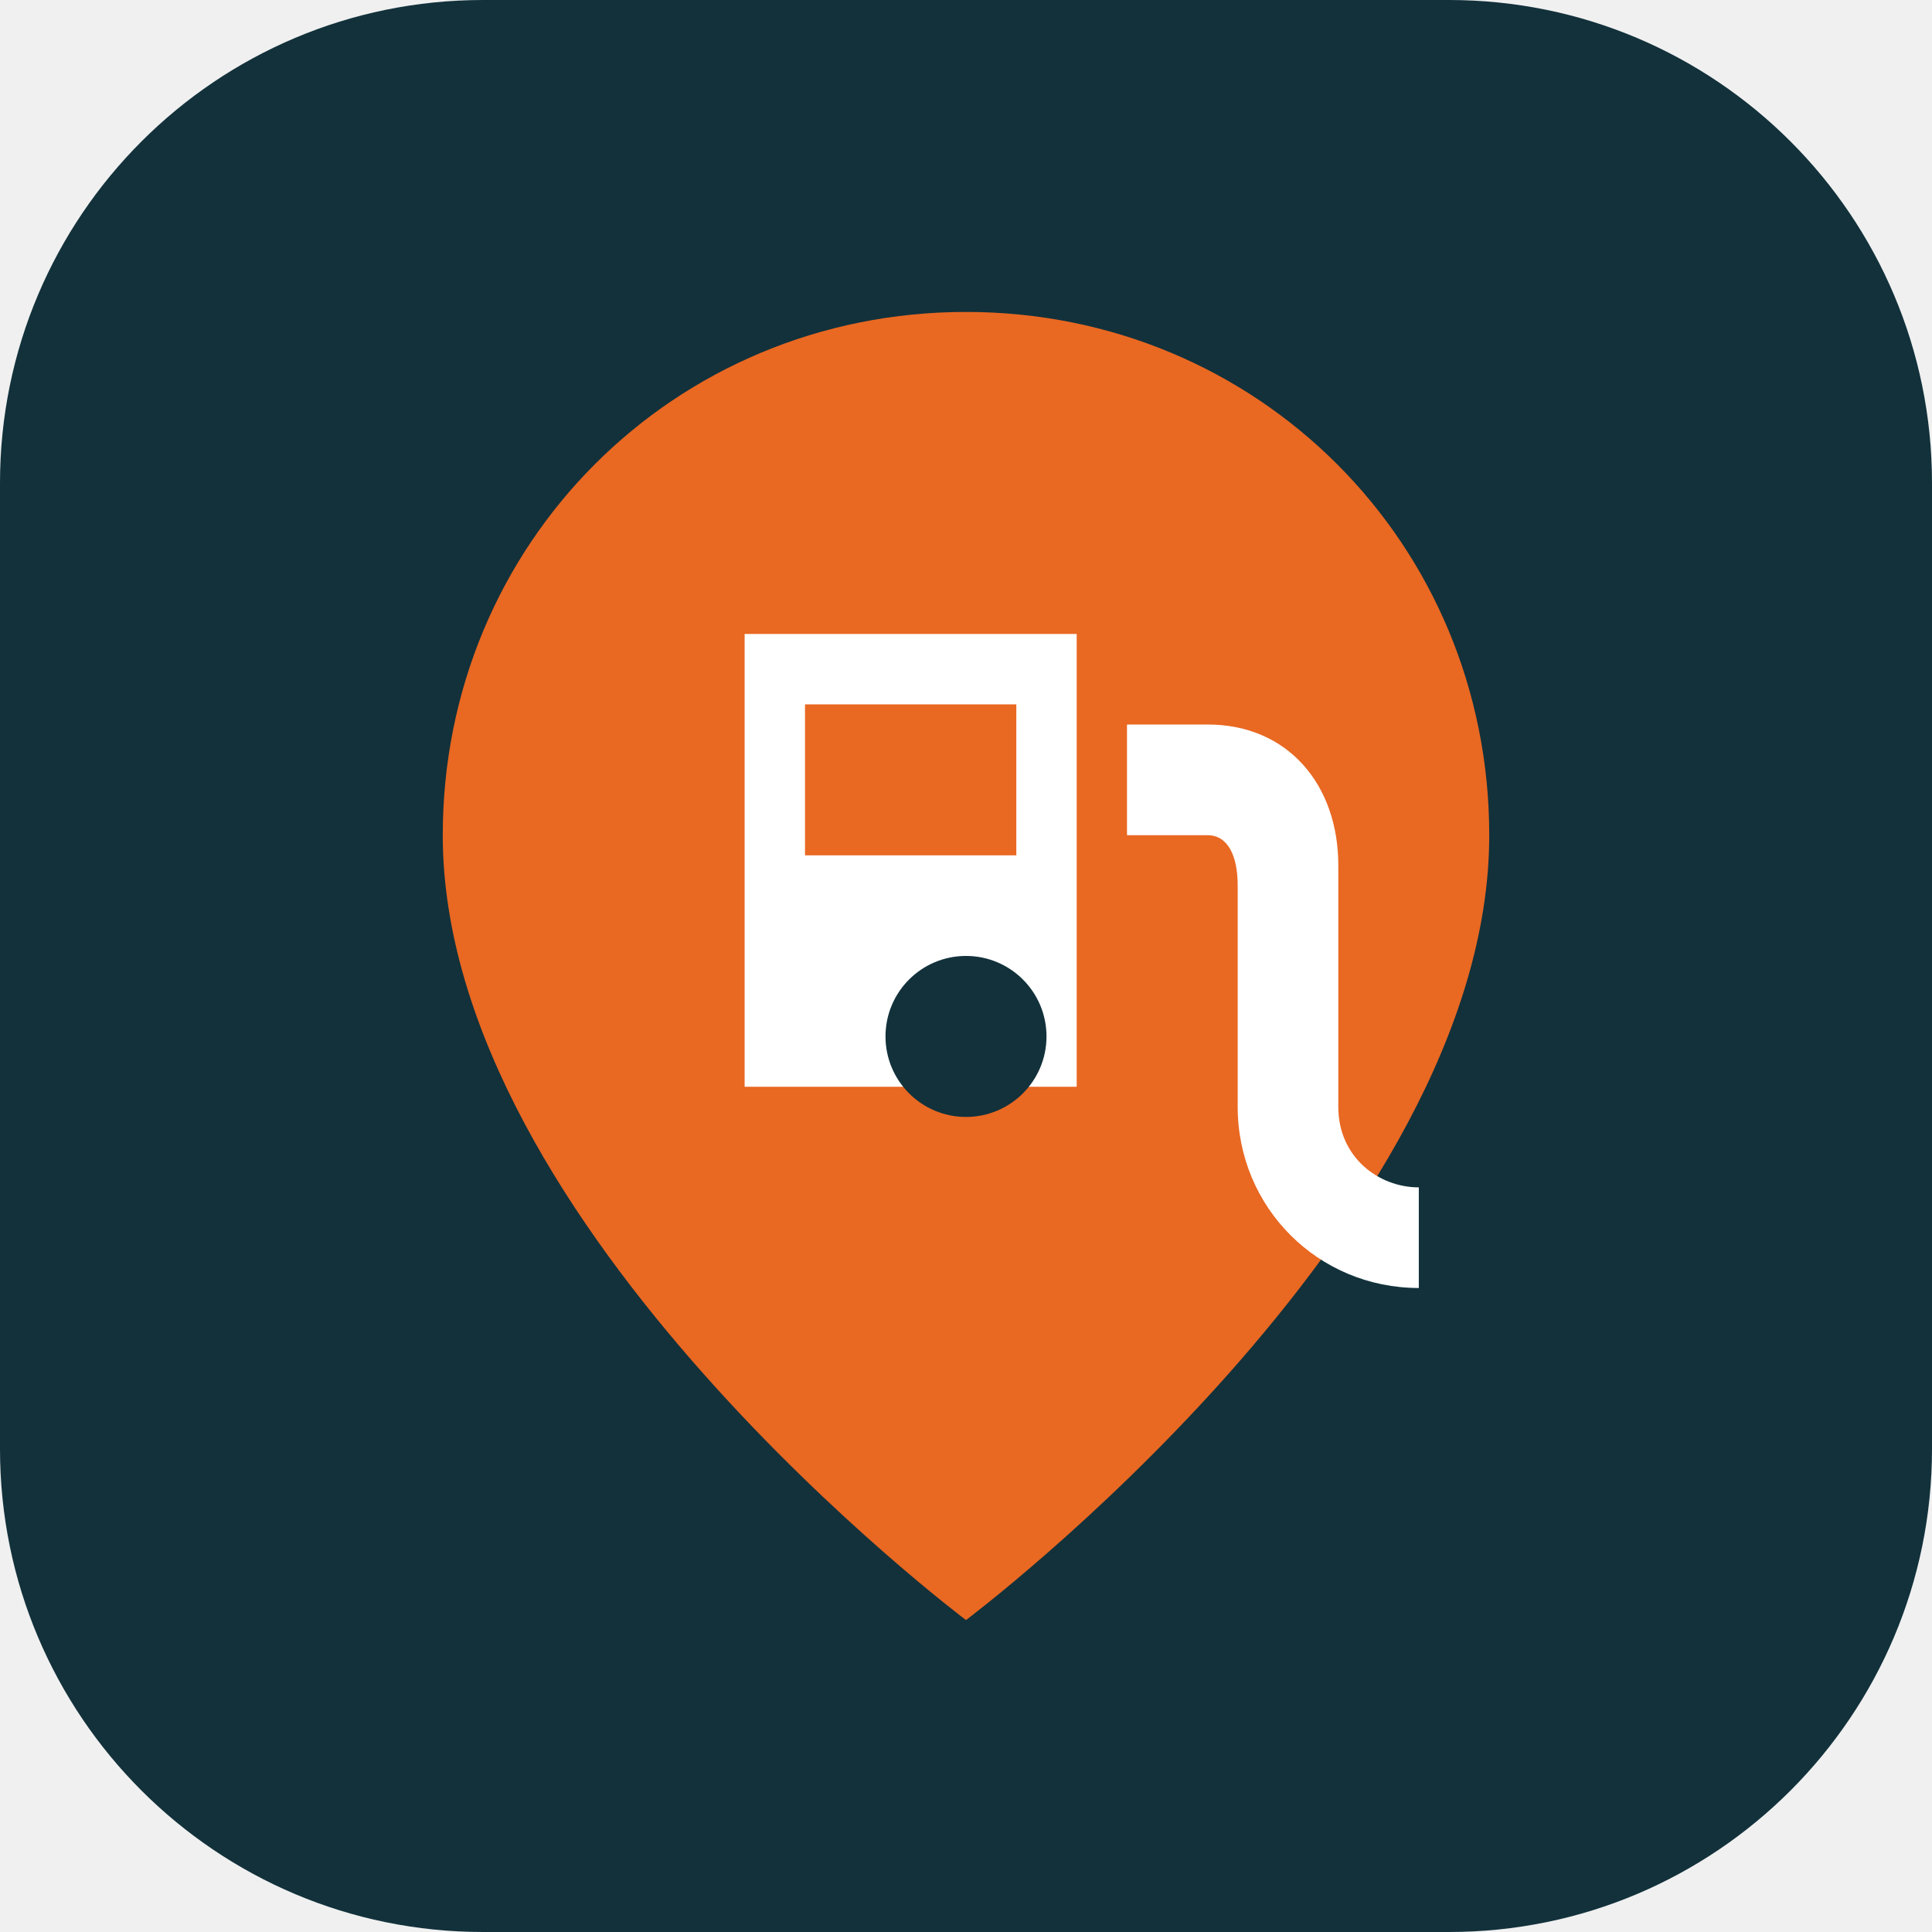
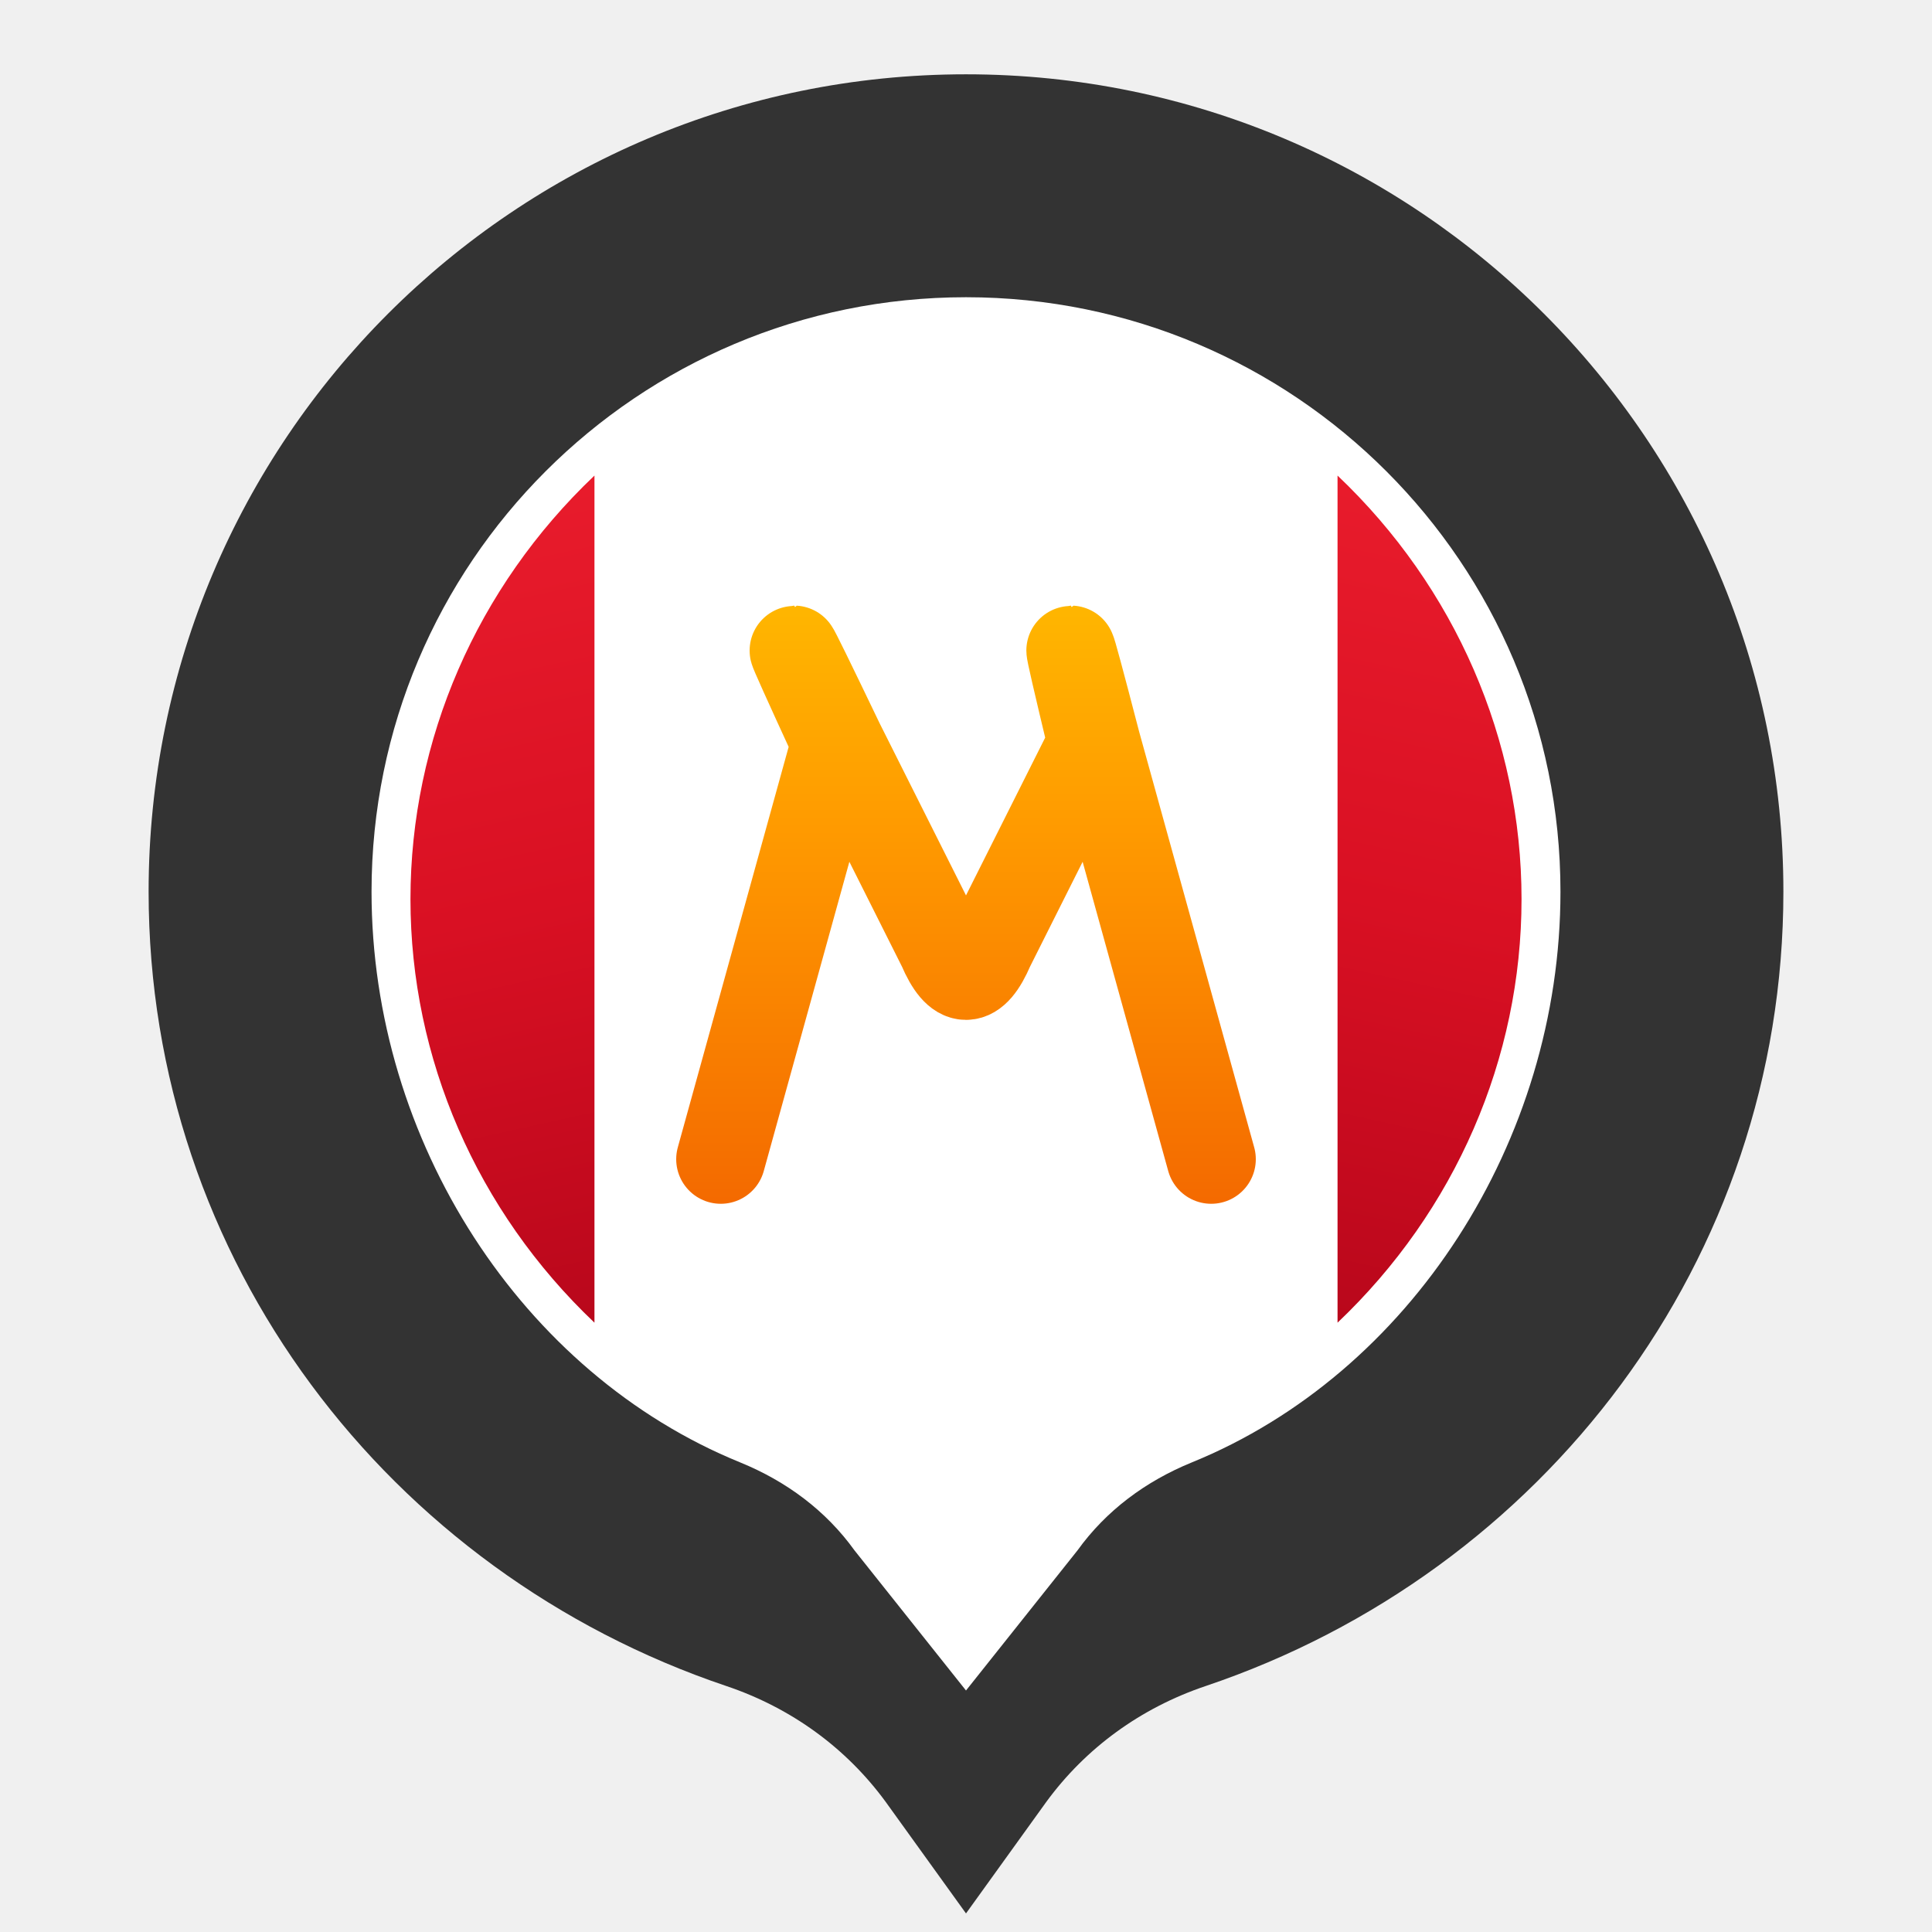
- <svg xmlns="http://www.w3.org/2000/svg" viewBox="0 0 192 192" role="img" aria-label="Marcador de combustible">
-   <rect width="192" height="192" rx="48" fill="#12313b" />
-   <path fill="#e96822" d="M96 31c-29 0-52 23-52 52 0 39 52 78 52 78s52-39 52-78c0-29-23-52-52-52Z" />
-   <path fill="#fff" d="M74 63h33v45H74zM80 70v15h21V70zM112 72h8c8 0 13 6 13 14v24c0 5 4 8 8 8v10c-10 0-18-8-18-18V88c0-3-1-5-3-5h-8z" />
-   <circle cx="96" cy="103" r="8" fill="#12313b" />
+ <svg xmlns="http://www.w3.org/2000/svg" viewBox="0 0 520 520" role="img" aria-label="masfacil.pe">
+   <defs>
+     <linearGradient id="peruRedLeft" x1="115" y1="130" x2="165" y2="355" gradientUnits="userSpaceOnUse">
+       <stop offset="0%" stop-color="#E91C2C" />
+       <stop offset="50%" stop-color="#D91023" />
+       <stop offset="100%" stop-color="#B8071B" />
+     </linearGradient>
+     <linearGradient id="peruRedRight" x1="385" y1="130" x2="335" y2="355" gradientUnits="userSpaceOnUse">
+       <stop offset="0%" stop-color="#E91C2C" />
+       <stop offset="50%" stop-color="#D91023" />
+       <stop offset="100%" stop-color="#B8071B" />
+     </linearGradient>
+     <linearGradient id="mGradient" x1="250" y1="124" x2="250" y2="340" gradientUnits="userSpaceOnUse">
+       <stop offset="0%" stop-color="#FFC800" />
+       <stop offset="45%" stop-color="#FF9B00" />
+       <stop offset="100%" stop-color="#F26200" />
+     </linearGradient>
+   </defs>
+   <g transform="translate(10 0)">
+     <path fill="#333" d="     M250 20     C128.5 20 30 118.5 30 240     C30 339.2 94.7 423.2 185.5 453.8     C203 459.7 217.8 470.5 228.4 485     L250 515     L271.6 485     C282.2 470.5 297 459.7 314.5 453.8     C405.3 423.2 470 339.2 470 240     C470 118.5 371.5 20 250 20     Z" />
+     <path fill="#FFFFFF" d="     M250 80     C161.6 80 90 151.6 90 240     C90 307.2 130.5 369.7 189.2 393.6     C201.7 398.7 212.3 406.6 220 417.3     L250 455     L280 417.3     C287.7 406.6 298.3 398.7 310.8 393.6     C369.5 369.7 410 307.2 410 240     C410 151.6 338.4 80 250 80     Z" />
+     <path fill="url(#peruRedLeft)" d="     M150 128     A166 160 0 0 0 150 356     Z" />
+     <path fill="url(#peruRedRight)" d="     M350 128     A166 160 0 0 1 350 356     Z" />
+     <path fill="none" stroke="url(#mGradient)" stroke-width="24" stroke-linecap="round" stroke-linejoin="round" d="     M 184 312.0 L 215 200 Q 192 150 216.0 200 L 243.6 255.0 Q 250.0 270 256.4 255.0 L 284.0 200 Q 272.0 150 285 200 L 316 312.0" />
+   </g>
</svg>
